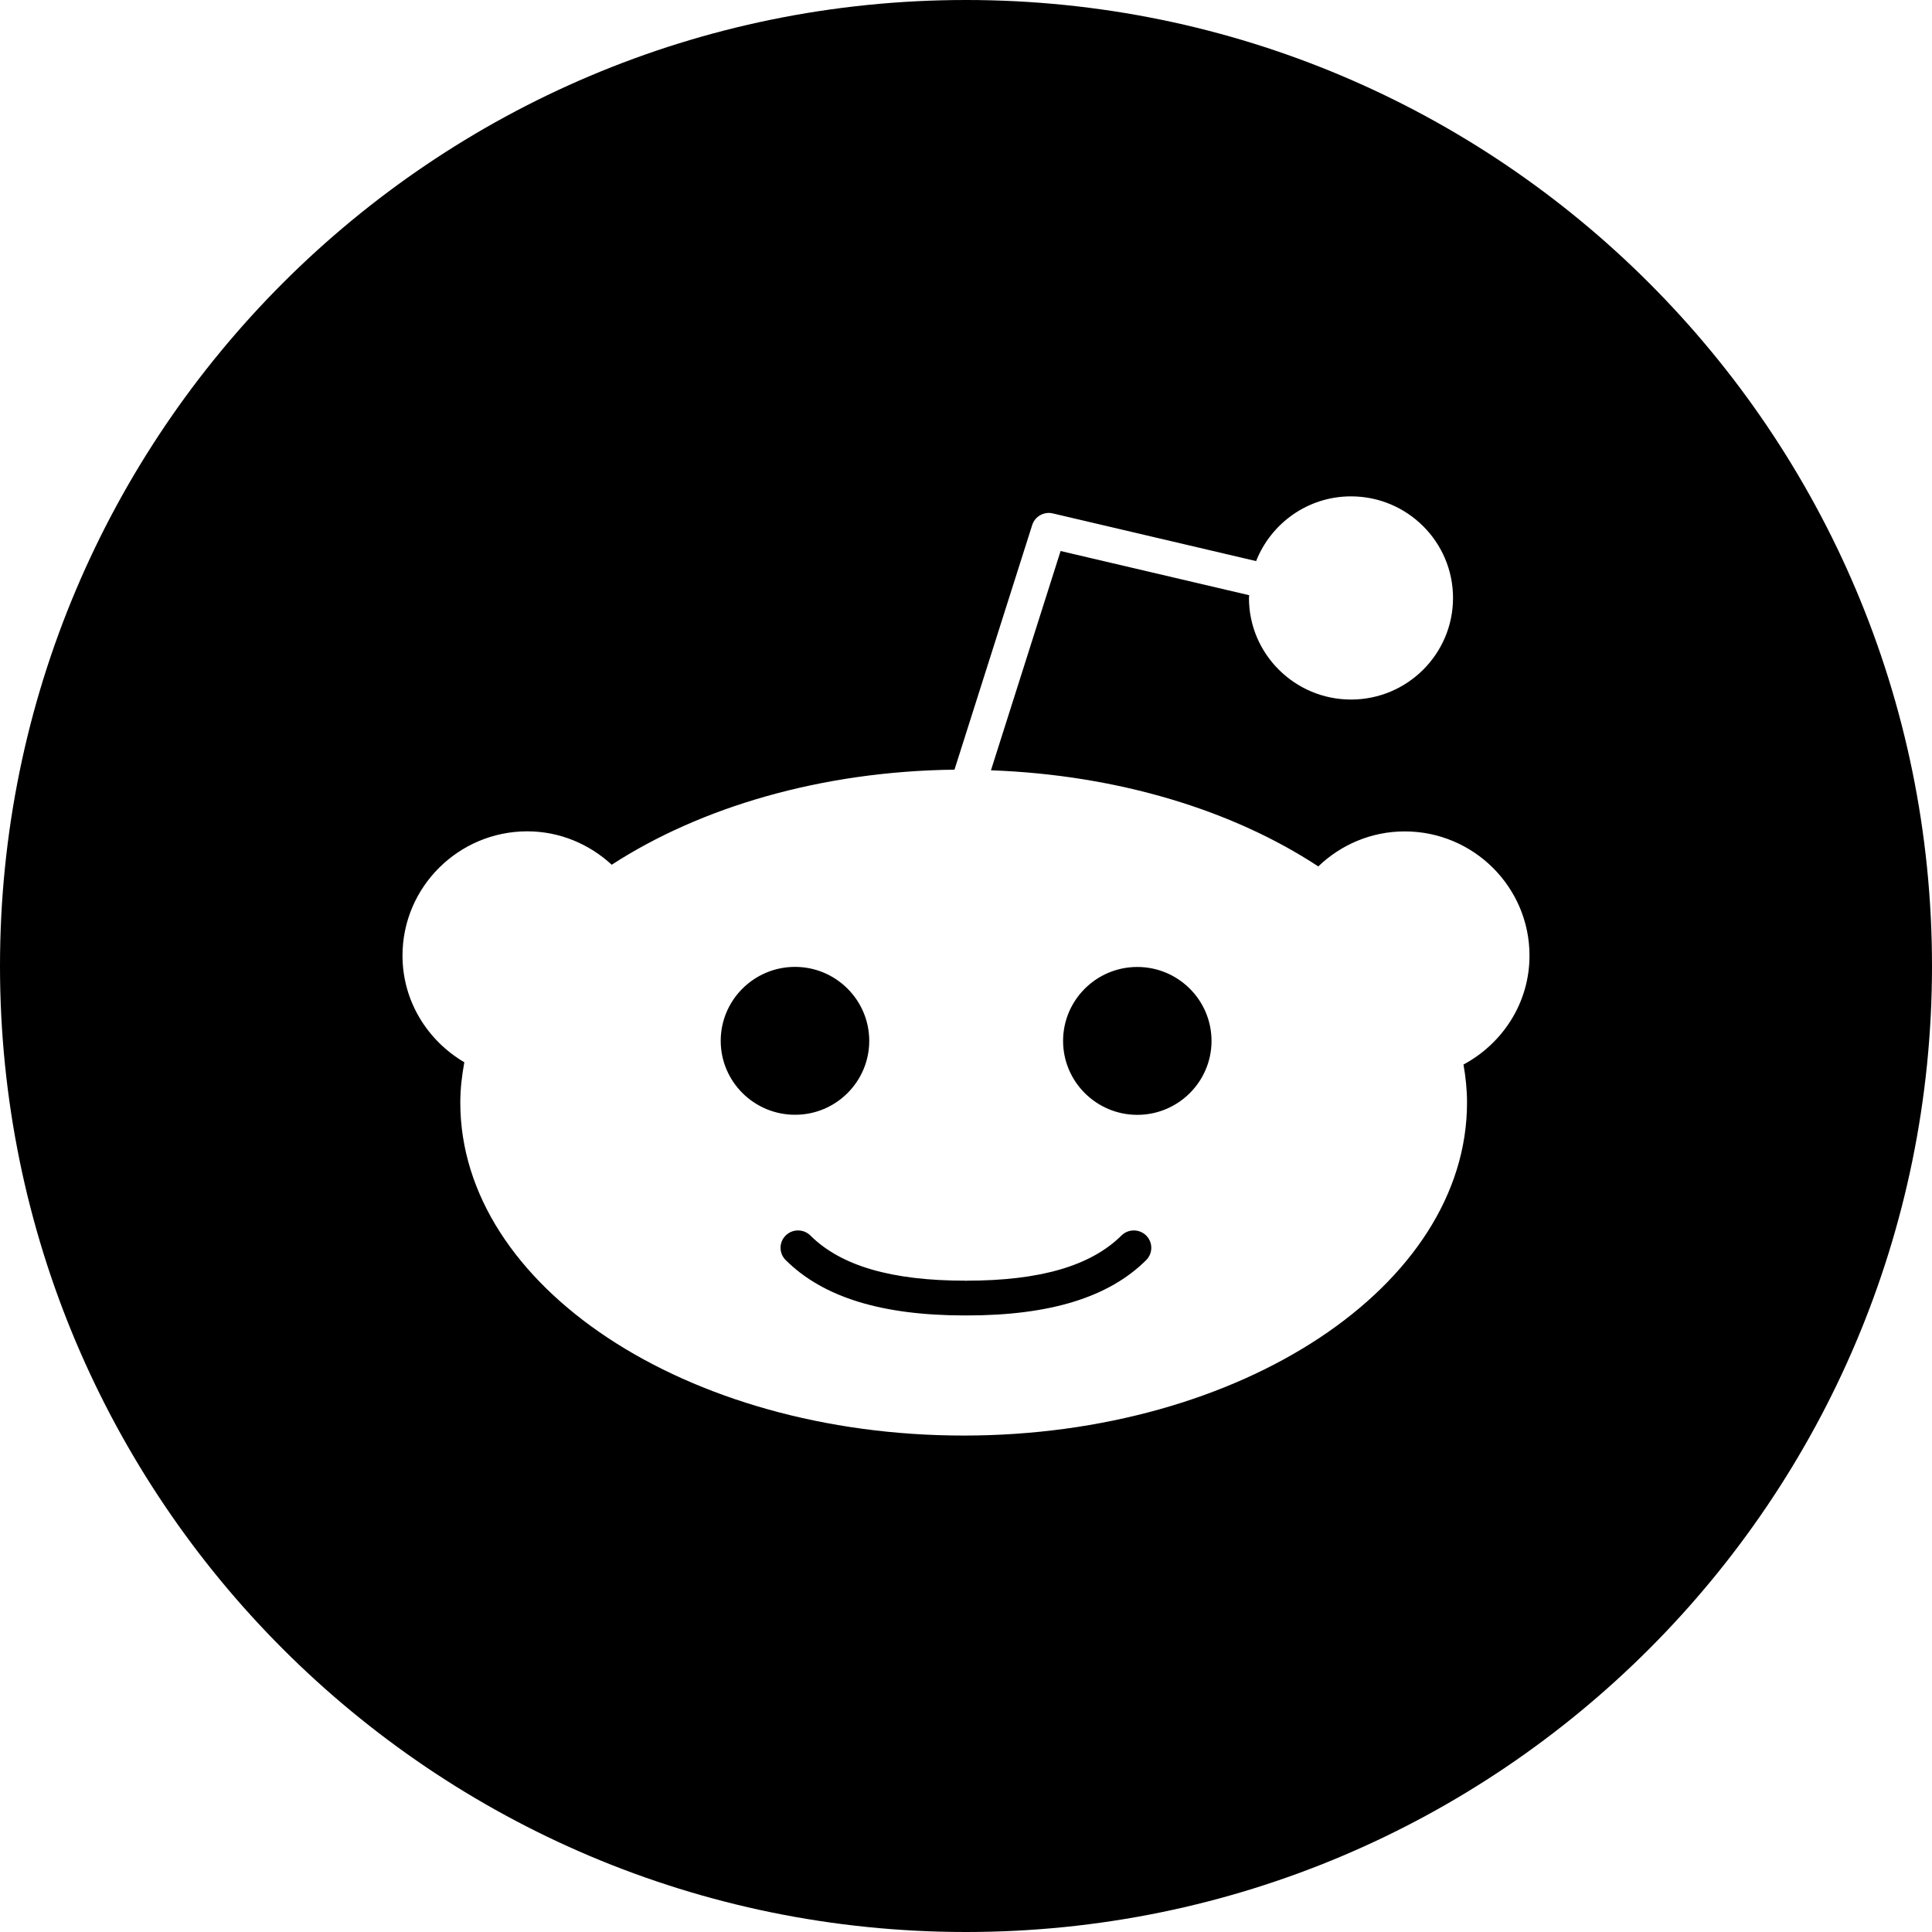
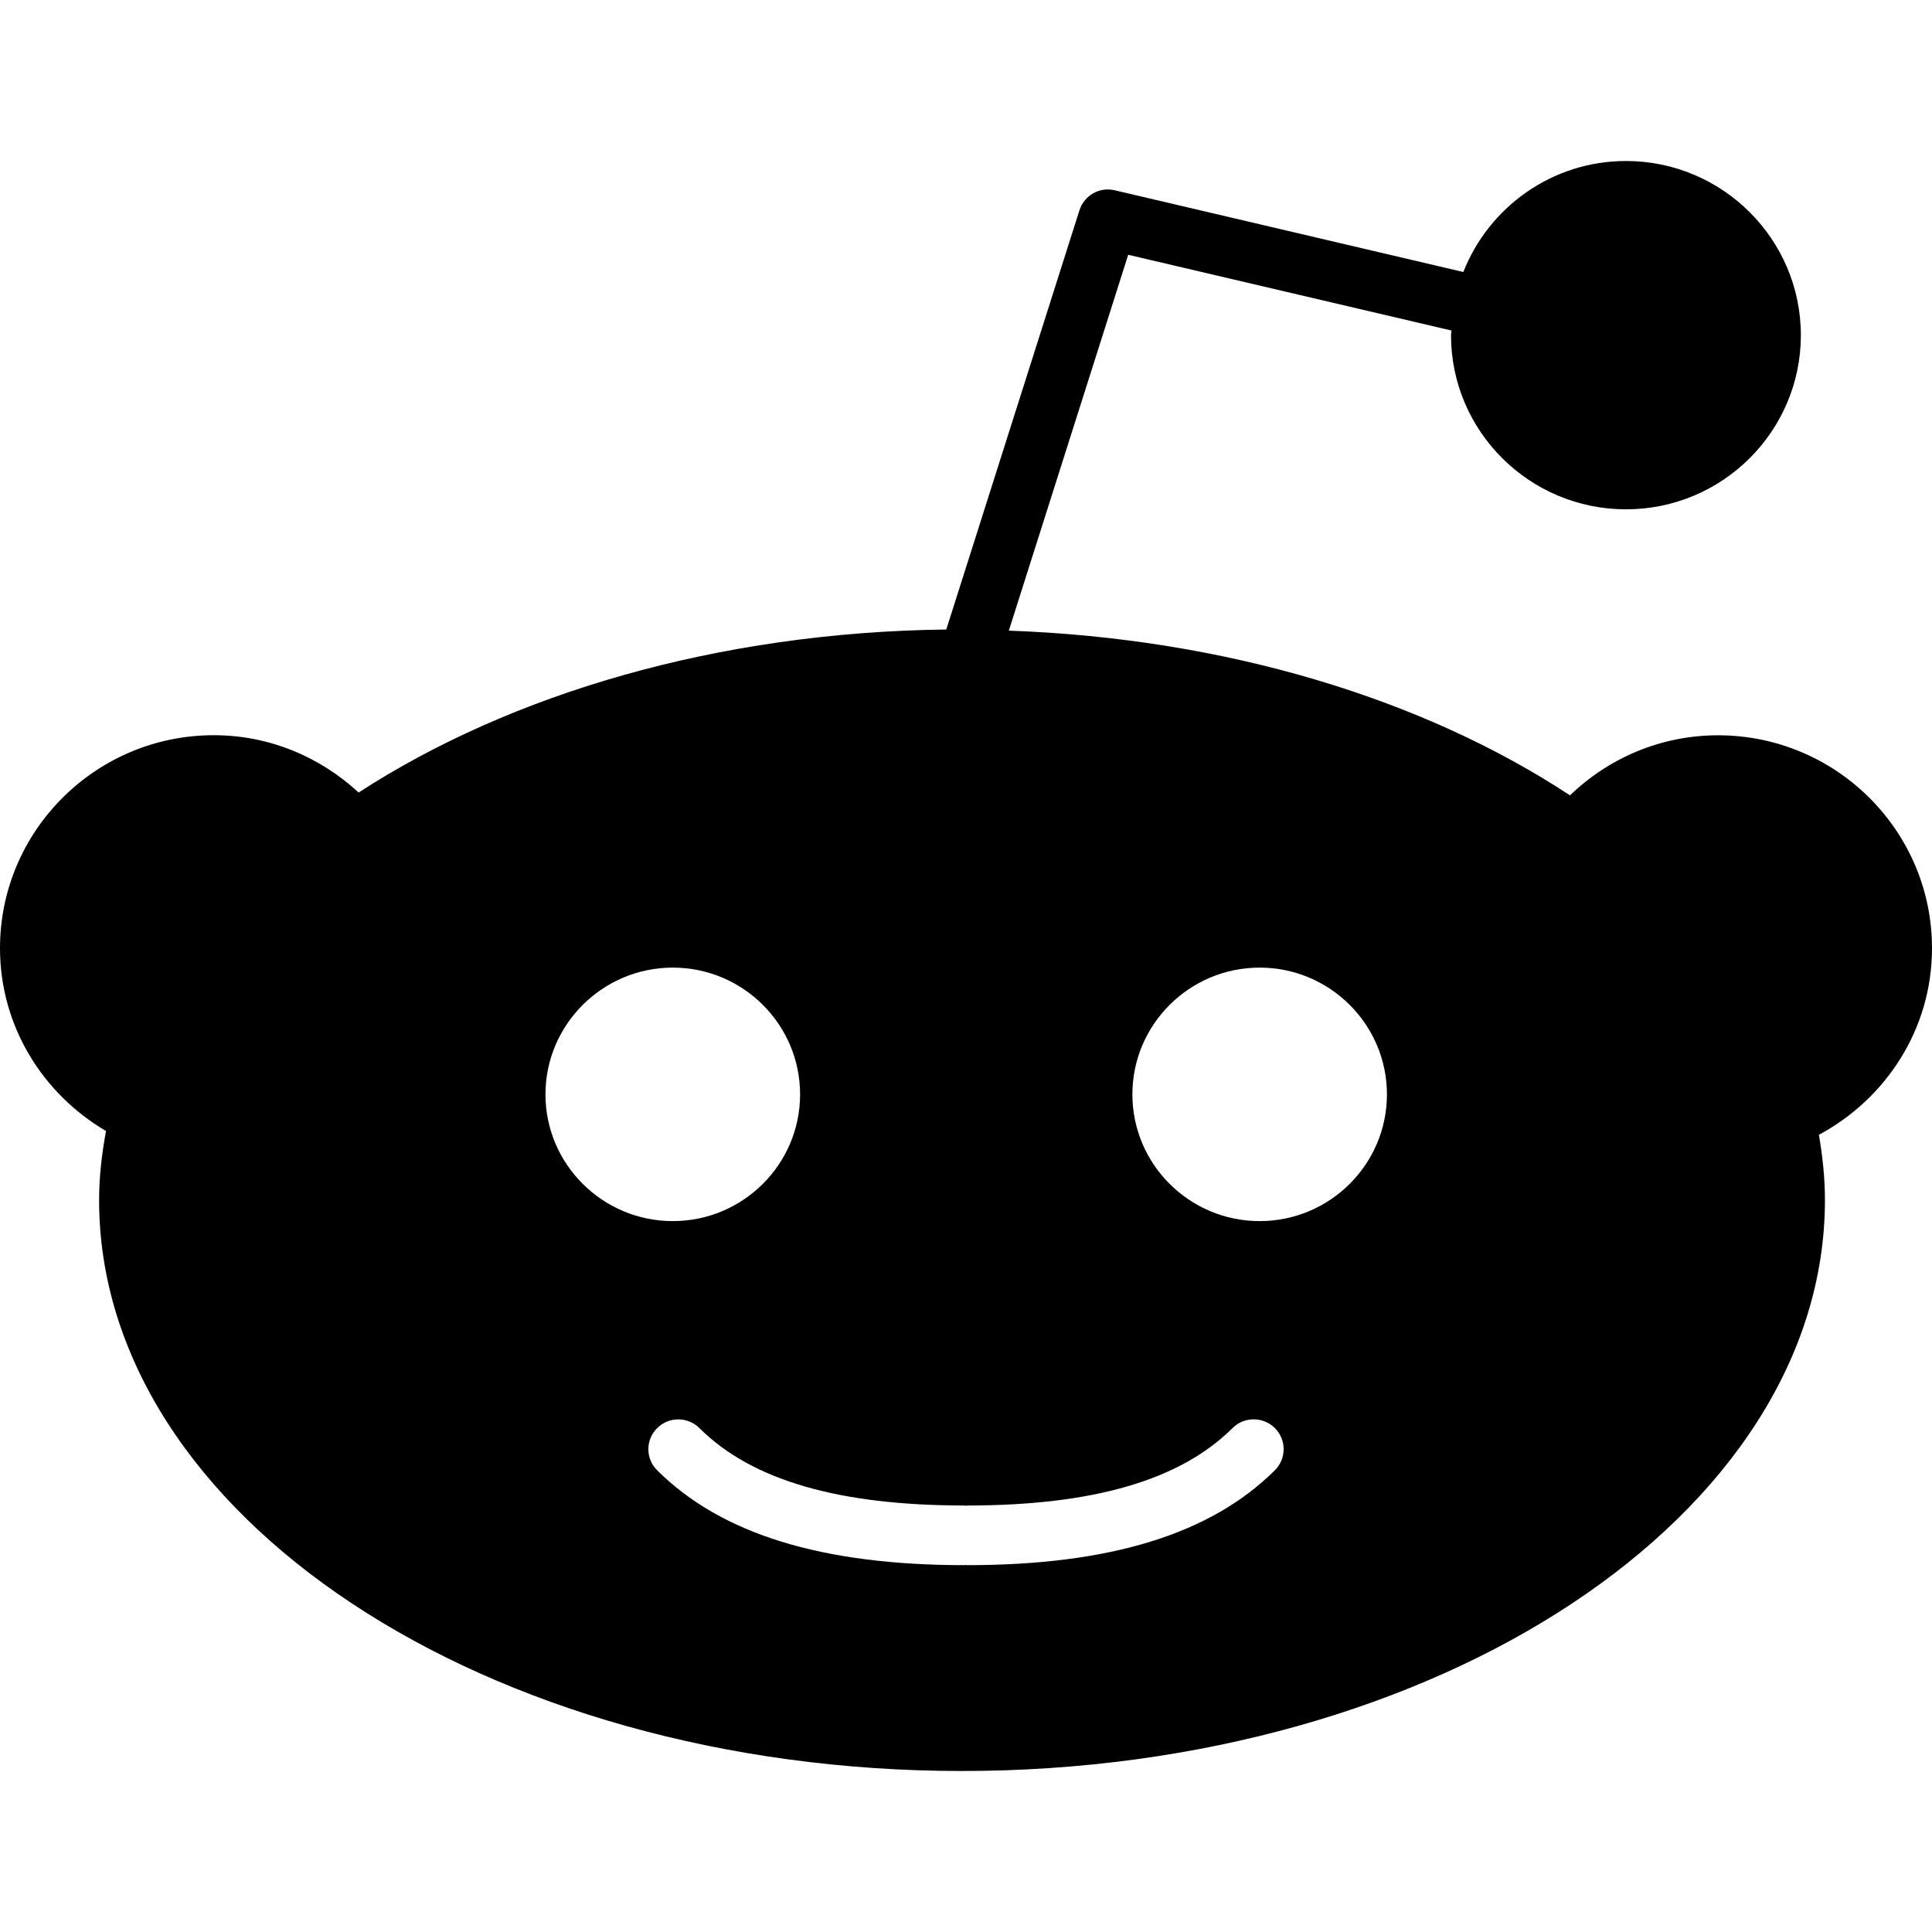
<svg xmlns="http://www.w3.org/2000/svg" width="24" height="24" viewBox="0 0 24 24">
-   <path d="M14.238 15.348c.085.084.085.221 0 .306-.465.462-1.194.687-2.231.687l-.008-.002-.008.002c-1.036 0-1.766-.225-2.231-.688-.085-.084-.085-.221 0-.305.084-.084.222-.084.307 0 .379.377 1.008.561 1.924.561l.008.002.008-.002c.915 0 1.544-.184 1.924-.561.085-.084.223-.084.307 0zm-3.44-2.418c0-.507-.414-.919-.922-.919-.509 0-.923.412-.923.919 0 .506.414.918.923.918.508.001.922-.411.922-.918zm13.202-.93c0 6.627-5.373 12-12 12s-12-5.373-12-12 5.373-12 12-12 12 5.373 12 12zm-5-.129c0-.851-.695-1.543-1.55-1.543-.417 0-.795.167-1.074.435-1.056-.695-2.485-1.137-4.066-1.194l.865-2.724 2.343.549-.003.034c0 .696.569 1.262 1.268 1.262.699 0 1.267-.566 1.267-1.262s-.568-1.262-1.267-1.262c-.537 0-.994.335-1.179.804l-2.525-.592c-.11-.027-.223.037-.257.145l-.965 3.038c-1.656.02-3.155.466-4.258 1.181-.277-.255-.644-.415-1.05-.415-.854.001-1.549.693-1.549 1.544 0 .566.311 1.056.768 1.325-.03.164-.05.331-.05.5 0 2.281 2.805 4.137 6.253 4.137s6.253-1.856 6.253-4.137c0-.16-.017-.317-.044-.472.486-.261.82-.766.82-1.353zm-4.872.141c-.509 0-.922.412-.922.919 0 .506.414.918.922.918s.922-.412.922-.918c0-.507-.413-.919-.922-.919z" />
+   <path d="M24 11.779c0-1.459-1.192-2.645-2.657-2.645-.715 0-1.363.286-1.84.746-1.81-1.191-4.259-1.949-6.971-2.046l1.483-4.669 4.016.941-.006.058c0 1.193.975 2.163 2.174 2.163 1.198 0 2.172-.97 2.172-2.163s-.975-2.164-2.172-2.164c-.92 0-1.704.574-2.021 1.379l-4.329-1.015c-.189-.046-.381.063-.44.249l-1.654 5.207c-2.838.034-5.409.798-7.3 2.025-.474-.438-1.103-.712-1.799-.712-1.465 0-2.656 1.187-2.656 2.646 0 .97.533 1.811 1.317 2.271-.052.282-.086.567-.086.857 0 3.911 4.808 7.093 10.719 7.093s10.72-3.182 10.72-7.093c0-.274-.029-.544-.075-.81.832-.447 1.405-1.312 1.405-2.318zm-17.224 1.816c0-.868.71-1.575 1.582-1.575.872 0 1.581.707 1.581 1.575s-.709 1.574-1.581 1.574-1.582-.706-1.582-1.574zm9.061 4.669c-.797.793-2.048 1.179-3.824 1.179l-.013-.003-.013.003c-1.777 0-3.028-.386-3.824-1.179-.145-.144-.145-.379 0-.523.145-.145.381-.145.526 0 .65.647 1.729.961 3.298.961l.013.003.013-.003c1.569 0 2.648-.315 3.298-.962.145-.145.381-.144.526 0 .145.145.145.379 0 .524zm-.189-3.095c-.872 0-1.581-.706-1.581-1.574 0-.868.709-1.575 1.581-1.575s1.581.707 1.581 1.575-.709 1.574-1.581 1.574z" />
</svg>
